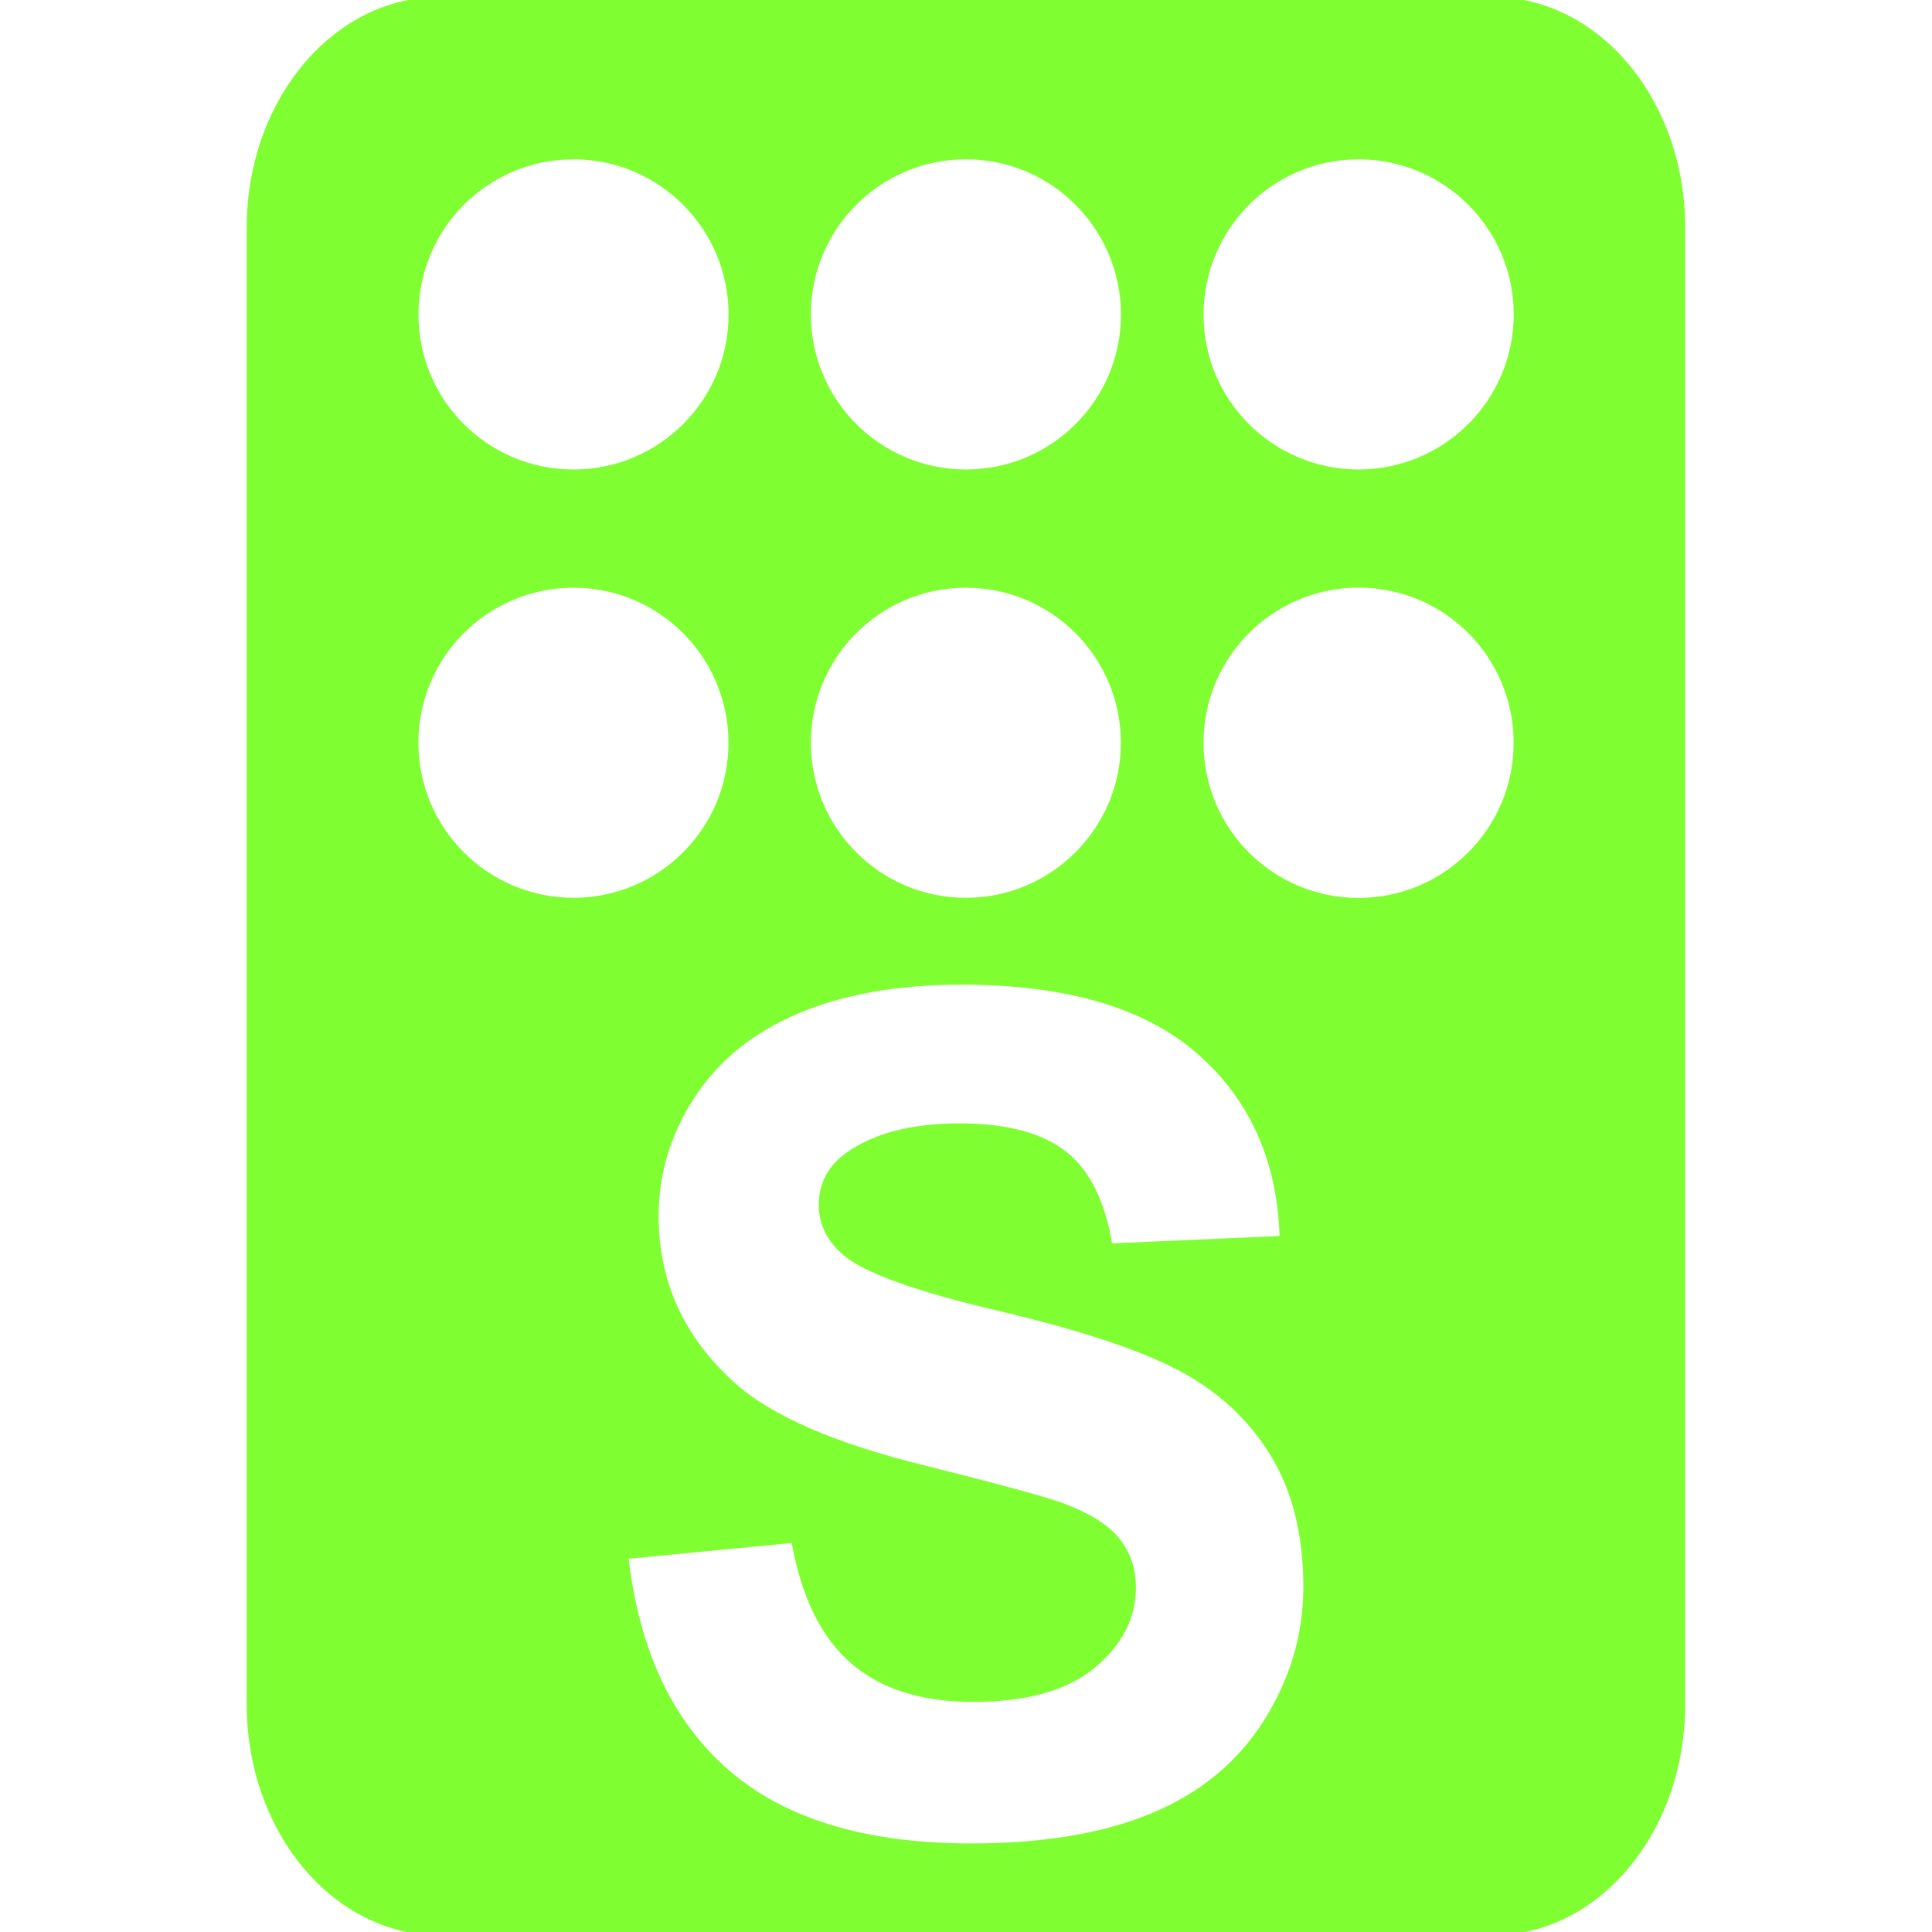
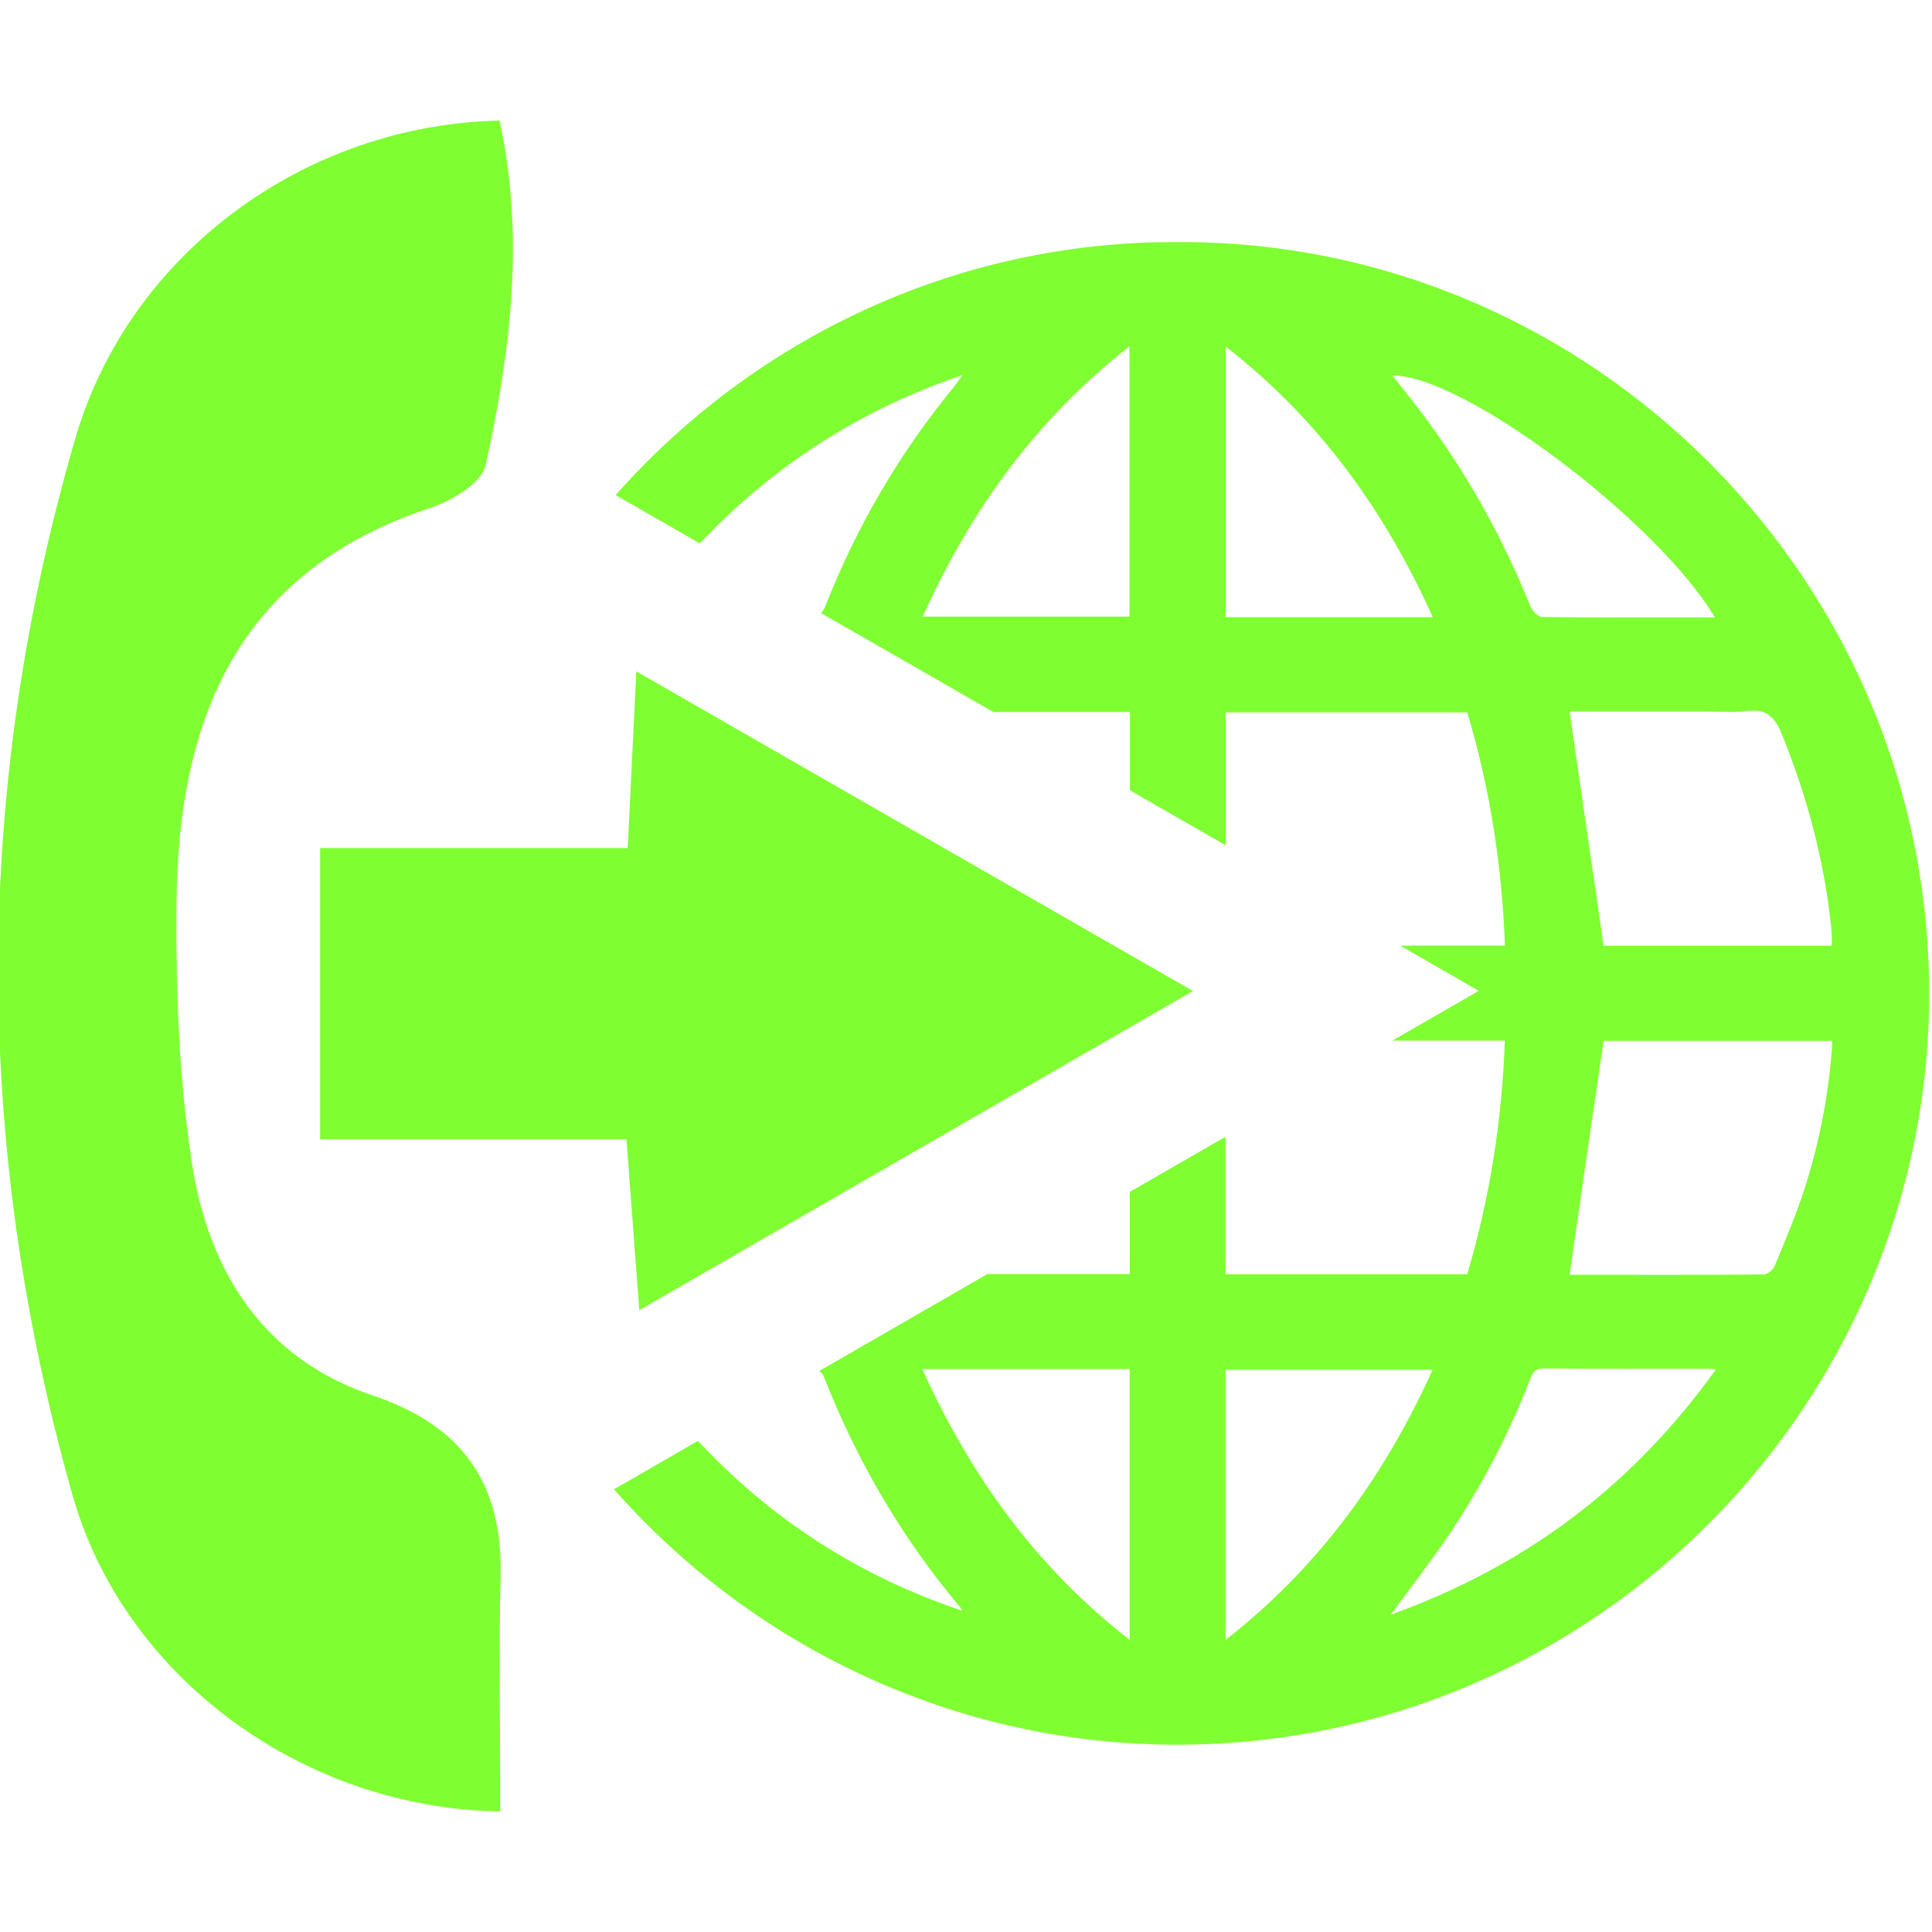
<svg xmlns="http://www.w3.org/2000/svg" version="1.1" id="Layer_1" x="0px" y="0px" width="20px" height="20px" viewBox="0 0 20 20" enable-background="new 0 0 20 20" xml:space="preserve">
  <g>
-     <path fill="#7FFF31" d="M15.451-0.031H4.548c-1.101,0-1.994,1.068-1.994,2.387v15.287c0,1.319,0.893,2.391,1.994,2.391h10.903   c1.104,0,1.994-1.069,1.994-2.391V2.356C17.445,1.037,16.555-0.031,15.451-0.031z M10,1.649c0.886,0.001,1.602,0.719,1.604,1.607   c0,0.887-0.719,1.603-1.604,1.604c-0.885,0-1.605-0.716-1.606-1.604C8.394,2.367,9.114,1.649,10,1.649z M9.999,6.084   c0.887,0,1.604,0.719,1.604,1.605c0,0.886-0.72,1.604-1.604,1.605c-0.887,0-1.604-0.719-1.605-1.605   C8.395,6.802,9.112,6.084,9.999,6.084z M5.936,1.649C6.823,1.65,7.541,2.367,7.542,3.256c0,0.886-0.719,1.604-1.606,1.604   c-0.886,0-1.604-0.717-1.604-1.604C4.333,2.368,5.05,1.65,5.936,1.649z M4.331,7.689c0-0.887,0.718-1.604,1.605-1.605   c0.887,0,1.604,0.718,1.605,1.605c0,0.886-0.718,1.604-1.605,1.605C5.049,9.293,4.332,8.575,4.331,7.689z M13.082,17.813   c-0.273,0.431-0.66,0.748-1.16,0.957s-1.123,0.313-1.869,0.313c-1.086,0-1.92-0.251-2.502-0.753s-0.93-1.232-1.043-2.194   l1.688-0.163c0.102,0.565,0.307,0.981,0.617,1.248c0.31,0.266,0.73,0.397,1.258,0.397c0.559,0,0.979-0.118,1.262-0.354   s0.426-0.513,0.426-0.828c0-0.203-0.061-0.377-0.18-0.52s-0.326-0.268-0.623-0.372c-0.203-0.069-0.666-0.194-1.389-0.375   c-0.93-0.229-1.582-0.515-1.958-0.851c-0.527-0.473-0.791-1.049-0.791-1.729c0-0.438,0.124-0.847,0.372-1.229   c0.248-0.381,0.605-0.67,1.072-0.868c0.467-0.199,1.031-0.299,1.691-0.299c1.078,0,1.889,0.236,2.434,0.708   c0.545,0.474,0.832,1.104,0.859,1.894l-1.734,0.076c-0.074-0.44-0.234-0.761-0.479-0.952c-0.245-0.191-0.609-0.29-1.098-0.29   c-0.504,0-0.898,0.104-1.184,0.312c-0.184,0.134-0.275,0.312-0.275,0.533c0,0.202,0.086,0.377,0.258,0.521   c0.219,0.184,0.75,0.375,1.594,0.573c0.844,0.199,1.467,0.404,1.871,0.617s0.721,0.504,0.949,0.873   c0.228,0.369,0.344,0.825,0.344,1.368C13.492,16.921,13.355,17.382,13.082,17.813z M14.063,9.295c-0.887,0-1.604-0.719-1.604-1.606   s0.719-1.605,1.604-1.606c0.89,0,1.606,0.719,1.606,1.606S14.95,9.295,14.063,9.295z M14.063,4.86   c-0.886-0.001-1.604-0.717-1.604-1.604c0.002-0.888,0.718-1.605,1.604-1.607C14.95,1.65,15.67,2.367,15.67,3.256   C15.669,4.143,14.949,4.859,14.063,4.86z" />
+     <path fill-rule="evenodd" clip-rule="evenodd" fill="#7FFF31" d="M5.179,18.752c-2.056-0.032-3.9-1.403-4.429-3.276   C-0.28,11.834-0.279,8.172,0.78,4.537c0.557-1.913,2.378-3.246,4.391-3.289c0.263,1.197,0.115,2.391-0.144,3.569   C4.986,5.001,4.674,5.186,4.452,5.259C2.454,5.917,1.839,7.46,1.827,9.362c-0.007,0.9,0.024,1.812,0.163,2.701   c0.173,1.104,0.744,2.005,1.861,2.38c0.941,0.314,1.356,0.915,1.331,1.887C5.163,17.119,5.179,17.91,5.179,18.752z" />
+     <g>
+       <path fill-rule="evenodd" clip-rule="evenodd" fill="#7FFF31" d="M12.188,2.506c-2.305-0.01-4.387,1.007-5.815,2.619l0.871,0.5    c0.754-0.799,1.652-1.38,2.719-1.742c-0.03,0.041-0.057,0.083-0.089,0.123C9.312,4.69,8.871,5.446,8.546,6.269    C8.533,6.303,8.518,6.327,8.499,6.347c0.599,0.342,1.19,0.682,1.785,1.024c0.47,0,0.939,0,1.413,0c0,0.272,0,0.541,0,0.81    c0.327,0.188,0.657,0.378,0.991,0.569c0-0.457,0-0.913,0-1.375c0.829,0,1.66,0,2.501,0c0.235,0.783,0.359,1.586,0.39,2.414    c-0.362,0-0.725,0-1.084,0l0.813,0.468l-0.894,0.515c0.388,0,0.771,0,1.164,0c-0.03,0.826-0.154,1.629-0.39,2.419    c-0.833,0-1.662,0-2.502,0c0-0.474,0-0.947,0-1.423c-0.334,0.192-0.664,0.383-0.99,0.57c0,0.283,0,0.566,0,0.851    c-0.492,0-0.984,0-1.475,0c-0.579,0.335-1.157,0.667-1.74,1.003c0.02,0.014,0.039,0.034,0.051,0.068    c0.341,0.867,0.805,1.662,1.405,2.375c0.01,0.013,0.017,0.026,0.024,0.039c-1.077-0.361-1.981-0.95-2.736-1.758l-0.869,0.501    c1.396,1.583,3.419,2.59,5.646,2.642c4.343,0.1,7.877-3.373,7.967-7.609C20.058,6.039,16.474,2.482,12.188,2.506z M11.692,6.383    c-0.705,0-1.414,0-2.14,0c0.496-1.102,1.174-2.043,2.14-2.798C11.692,4.53,11.692,5.451,11.692,6.383z M11.694,16.975    c-0.965-0.749-1.644-1.692-2.146-2.802c0.73,0,1.432,0,2.146,0C11.694,15.099,11.694,16.021,11.694,16.975z M18.078,7.361    c0.198-0.027,0.29,0.05,0.365,0.234c0.263,0.645,0.441,1.31,0.513,2.002c0.005,0.041,0.005,0.081,0.008,0.122    c0,0.02-0.003,0.039-0.003,0.071c-0.804,0-1.592,0-2.361,0c-0.116-0.81-0.235-1.615-0.352-2.425c0.451,0,0.938,0,1.421,0    C17.806,7.365,17.944,7.379,18.078,7.361z M12.688,6.389c0-0.927,0-1.852,0-2.802c0.963,0.75,1.643,1.691,2.144,2.802    C14.102,6.389,13.402,6.389,12.688,6.389z M14.715,4.271c-0.097-0.128-0.198-0.254-0.301-0.383    c0.718-0.016,2.739,1.496,3.339,2.504c-0.609,0-1.2,0.002-1.79-0.005c-0.043,0-0.103-0.067-0.122-0.115    C15.551,5.557,15.181,4.888,14.715,4.271z M12.687,16.976c0-0.944,0-1.866,0-2.796c0.703,0,1.408,0,2.143,0    C14.333,15.28,13.653,16.222,12.687,16.976z M14.397,16.715c0.221-0.301,0.424-0.563,0.61-0.838    c0.334-0.5,0.612-1.033,0.831-1.595c0.026-0.07,0.052-0.118,0.146-0.116c0.566,0.006,1.132,0.002,1.697,0.003    c0.02,0,0.037,0.003,0.082,0.007C16.902,15.377,15.799,16.211,14.397,16.715z M18.373,13.102c-0.017,0.04-0.074,0.091-0.113,0.091    c-0.683,0.006-1.364,0.003-2.012,0.003c0.116-0.806,0.232-1.607,0.352-2.421c0.762,0,1.553,0,2.369,0    c-0.032,0.532-0.132,1.041-0.29,1.536C18.592,12.579,18.48,12.84,18.373,13.102z" />
+     </g>
+     <path fill-rule="evenodd" clip-rule="evenodd" fill="#7FFF31" d="M12.349,10.259c-1.998,1.152-3.803,2.191-5.731,3.304   c-0.047-0.622-0.087-1.148-0.133-1.769c-1.073,0-2.103,0-3.171,0c0-1.036,0-1.969,0-3.015c1.037,0,2.065,0,3.184,0   c0.03-0.607,0.055-1.115,0.089-1.829C8.536,8.07,10.372,9.123,12.349,10.259z" />
  </g>
</svg>
